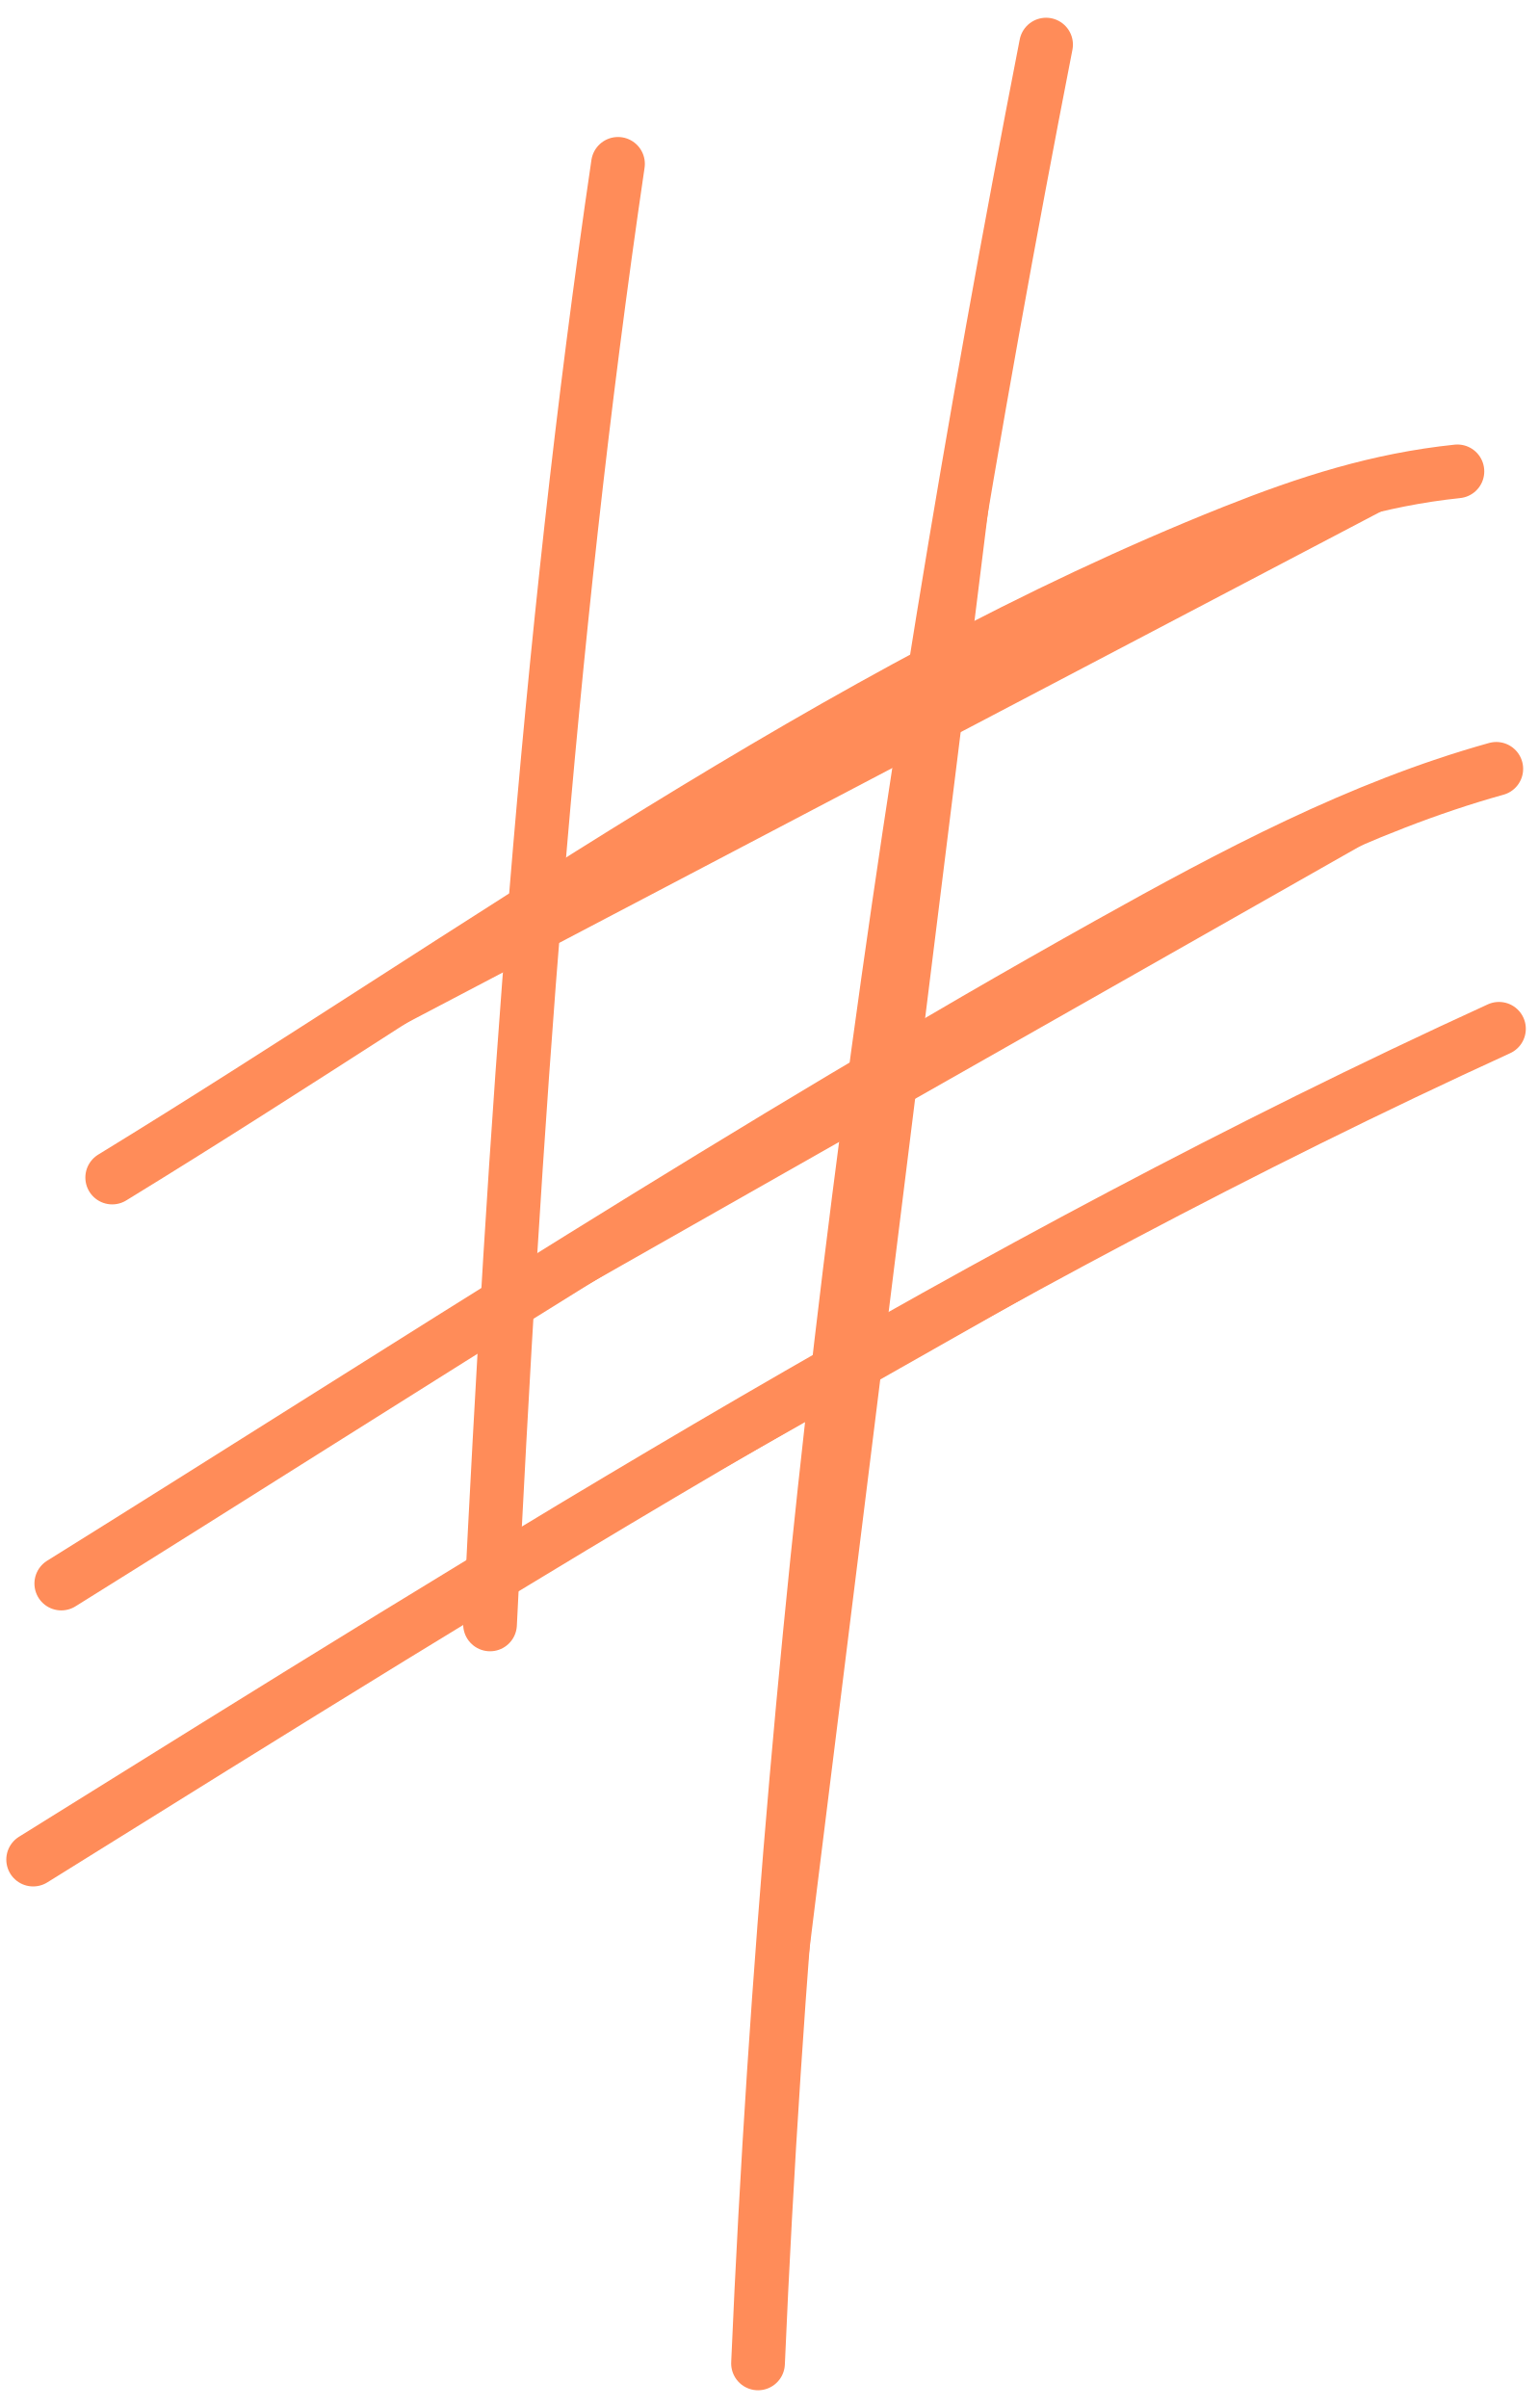
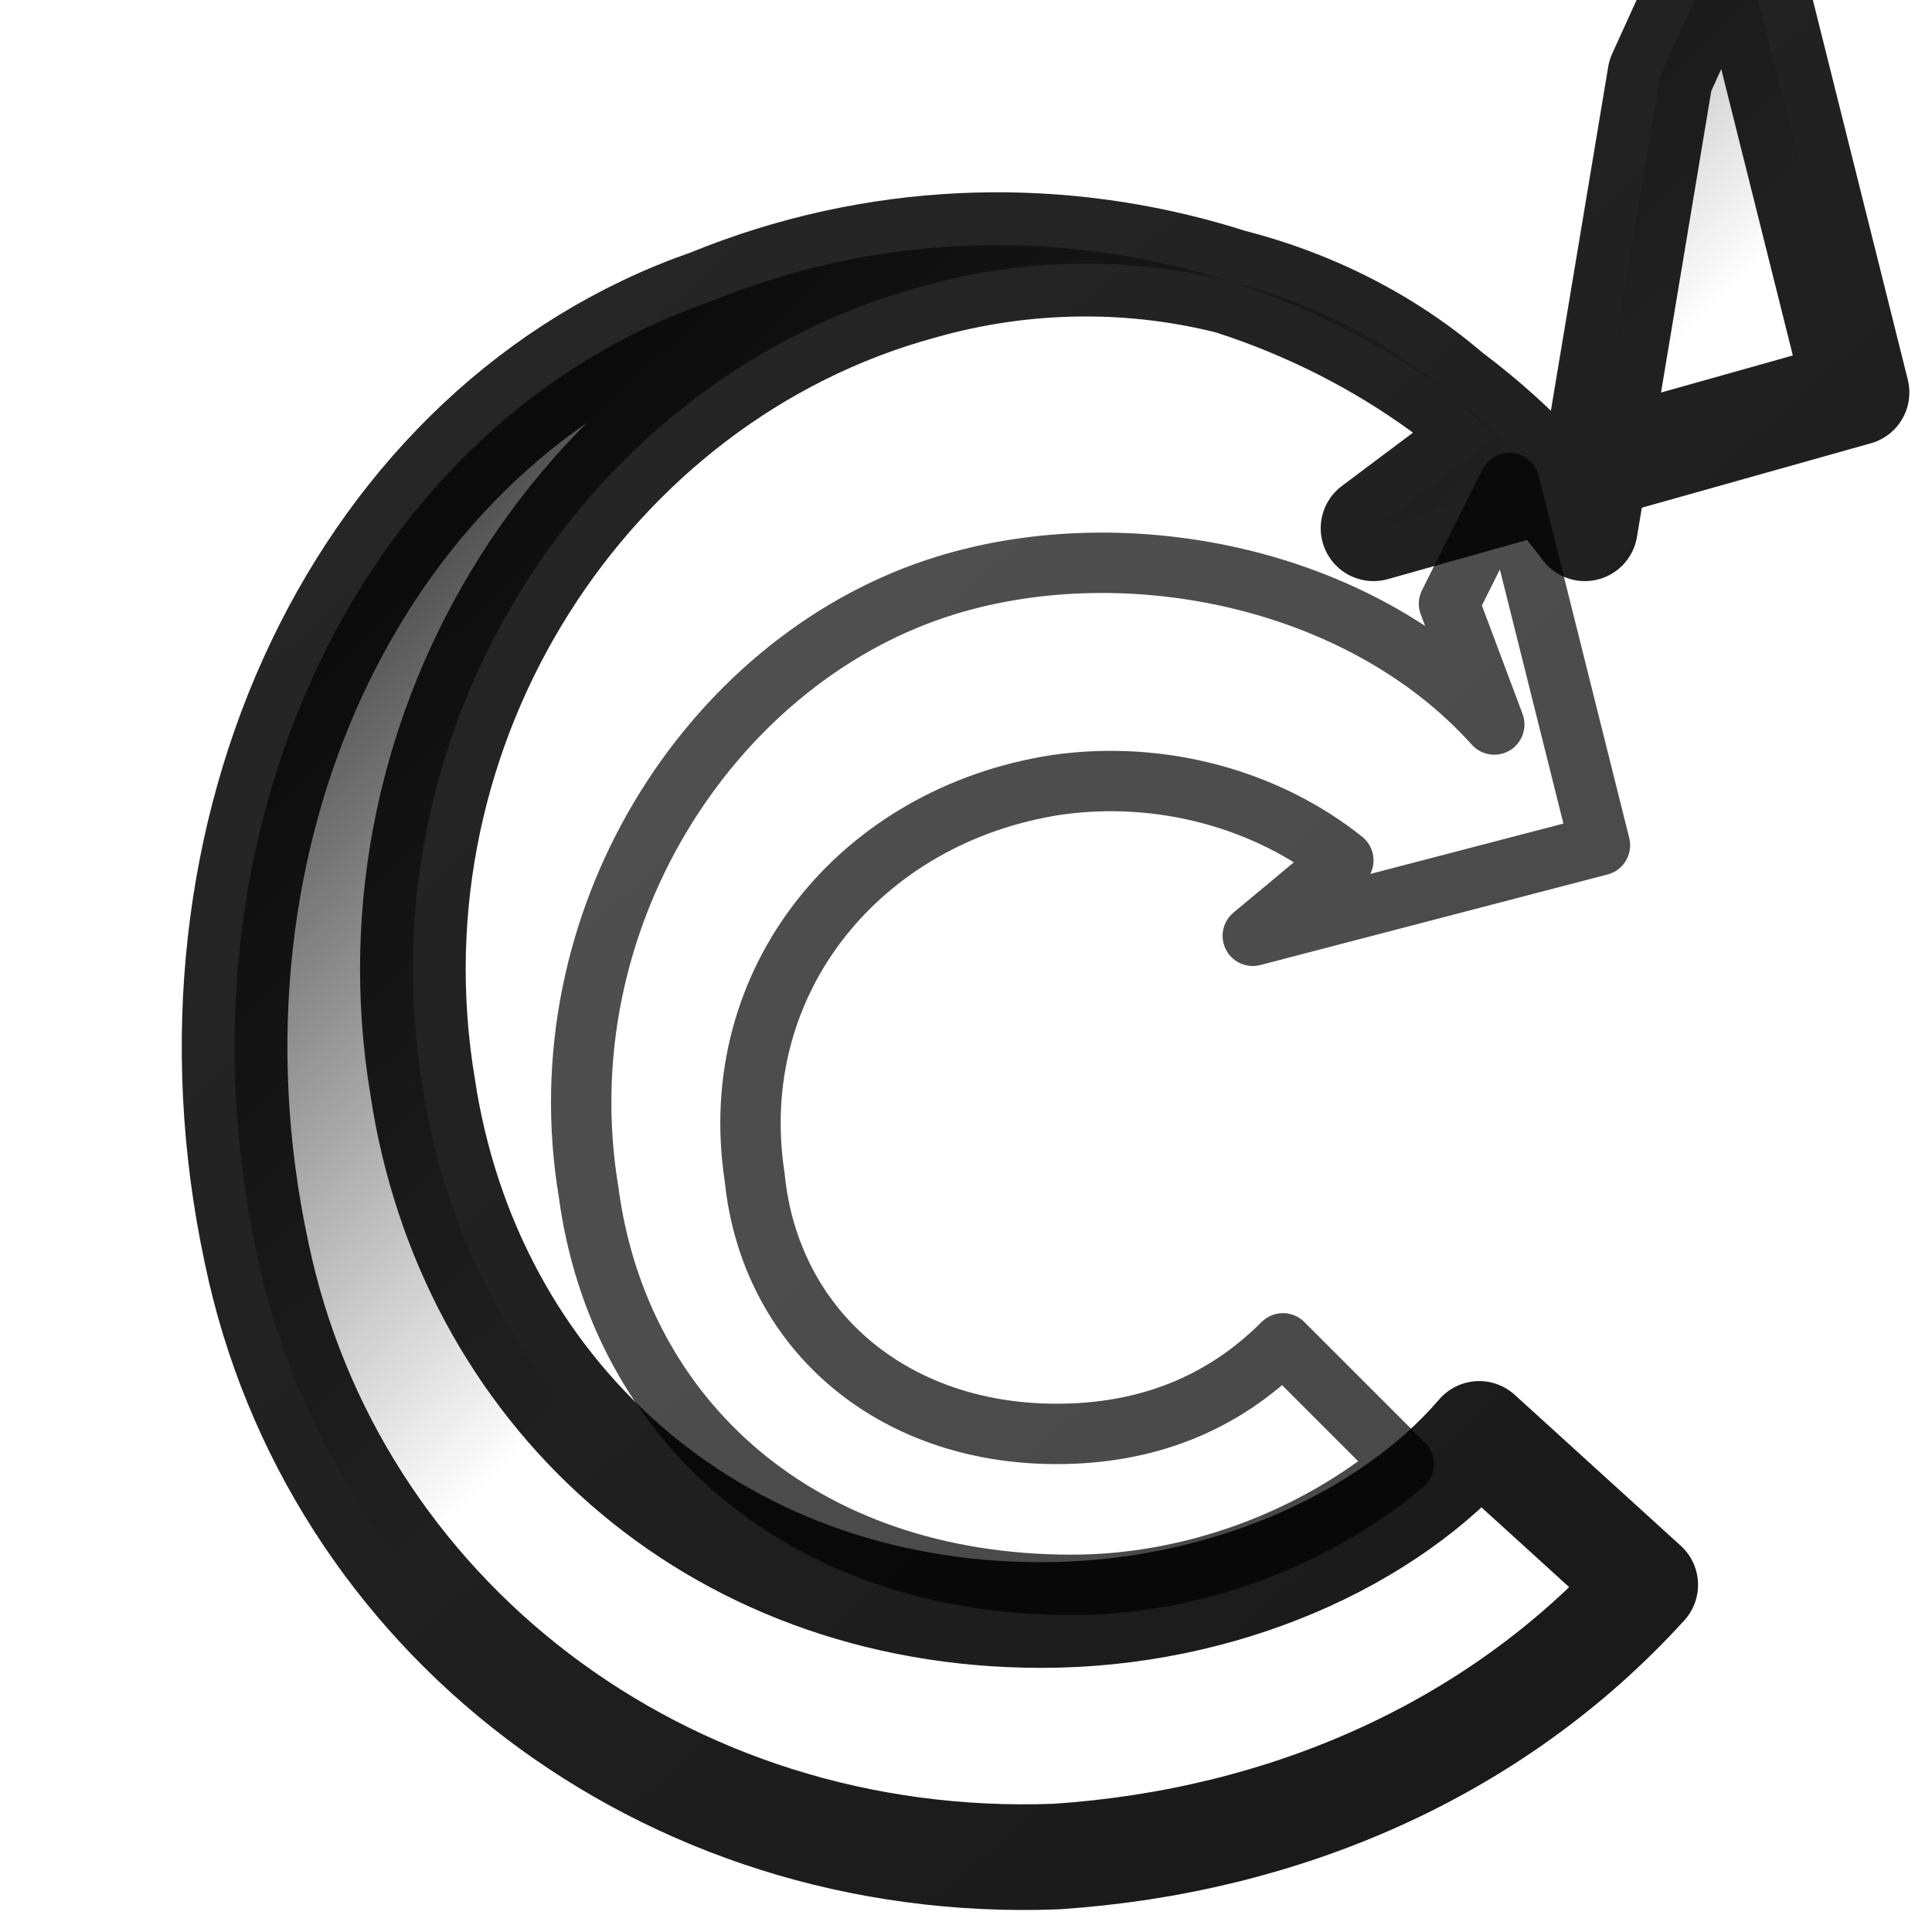
- <svg xmlns="http://www.w3.org/2000/svg" viewBox="0 0 69 108" fill="currentColor">
-   <path d="M5.033 52.813C21.237 42.895 37.541 30.93 55.324 23.851C58.667 22.52 61.825 21.511 65.374 21.141" stroke="#FF8C59" stroke-width="2.409" stroke-linecap="round" fill="#FF8C59" />
-   <path d="M2.749 71.023C18.309 61.324 33.748 51.26 49.765 42.316C55.297 39.227 60.988 36.192 67.118 34.483" stroke="#FF8C59" stroke-width="2.409" stroke-linecap="round" fill="#FF8C59" />
-   <path d="M1.487 83.403C22.961 70.036 44.217 56.67 67.238 46.142" stroke="#FF8C59" stroke-width="2.409" stroke-linecap="round" fill="#FF8C59" />
-   <path d="M46.923 2C40.26 36.116 35.497 71.234 34.002 106" stroke="#FF8C59" stroke-width="2.409" stroke-linecap="round" fill="#FF8C59" />
-   <path d="M27.721 7.349C24.507 29.168 23.064 50.845 21.981 72.856" stroke="#FF8C59" stroke-width="2.409" stroke-linecap="round" fill="#FF8C59" />
+ <svg xmlns="http://www.w3.org/2000/svg" width="256" height="256" viewBox="0 0 256 256" fill="none">
+   <defs>
+     <linearGradient id="fillGrad" x1="36" y1="32" x2="228" y2="232" gradientUnits="userSpaceOnUse">
+       <stop stop-color="#000" />
+       <stop offset="0.5" stop-color="#fff" />
+       <stop offset="1" stop-color="#fff" />
+     </linearGradient>
+     <linearGradient id="strokeGrad" x1="60" y1="48" x2="214" y2="220" gradientUnits="userSpaceOnUse">
+       <stop stop-color="#000" stop-opacity="0.85" />
+       <stop offset="1" stop-color="#000" stop-opacity="0.9" />
+     </linearGradient>
+     <radialGradient id="glow" cx="0" cy="0" r="1" gradientUnits="userSpaceOnUse" gradientTransform="translate(136 128) rotate(90) scale(140)">
+       <stop stop-color="#fff" stop-opacity="0.18" />
+       <stop offset="1" stop-color="#fff" stop-opacity="0" />
+     </radialGradient>
+   </defs>
+   <circle cx="128" cy="128" r="120" fill="url(#glow)" />
+   <path d="M210 70c-24-32-72-48-116-30C48 56 22 110 34 166c10 48 54 82 106 80 30-2 58-14 78-36l-22-20c-12 14-34 24-58 24-44 0-76-30-82-70-8-48 22-94 66-106 28-8 58 0 76 20l-16 12 64-18-16-64-10 22Z" fill="url(#fillGrad)" stroke="url(#strokeGrad)" stroke-width="14" stroke-linecap="round" stroke-linejoin="round" />
+   <path d="M198 96c-18-20-50-26-74-18-30 10-52 44-46 80 4 30 28 52 64 52 16 0 32-6 44-16l-16-16c-8 8-18 12-30 12-22 0-38-14-40-34-4-26 14-48 40-52 14-2 28 2 38 10l-12 10 46-12-12-48-8 16Z" fill="none" stroke="url(#strokeGrad)" stroke-width="8" stroke-linecap="round" stroke-linejoin="round" opacity="0.8" />
</svg>
